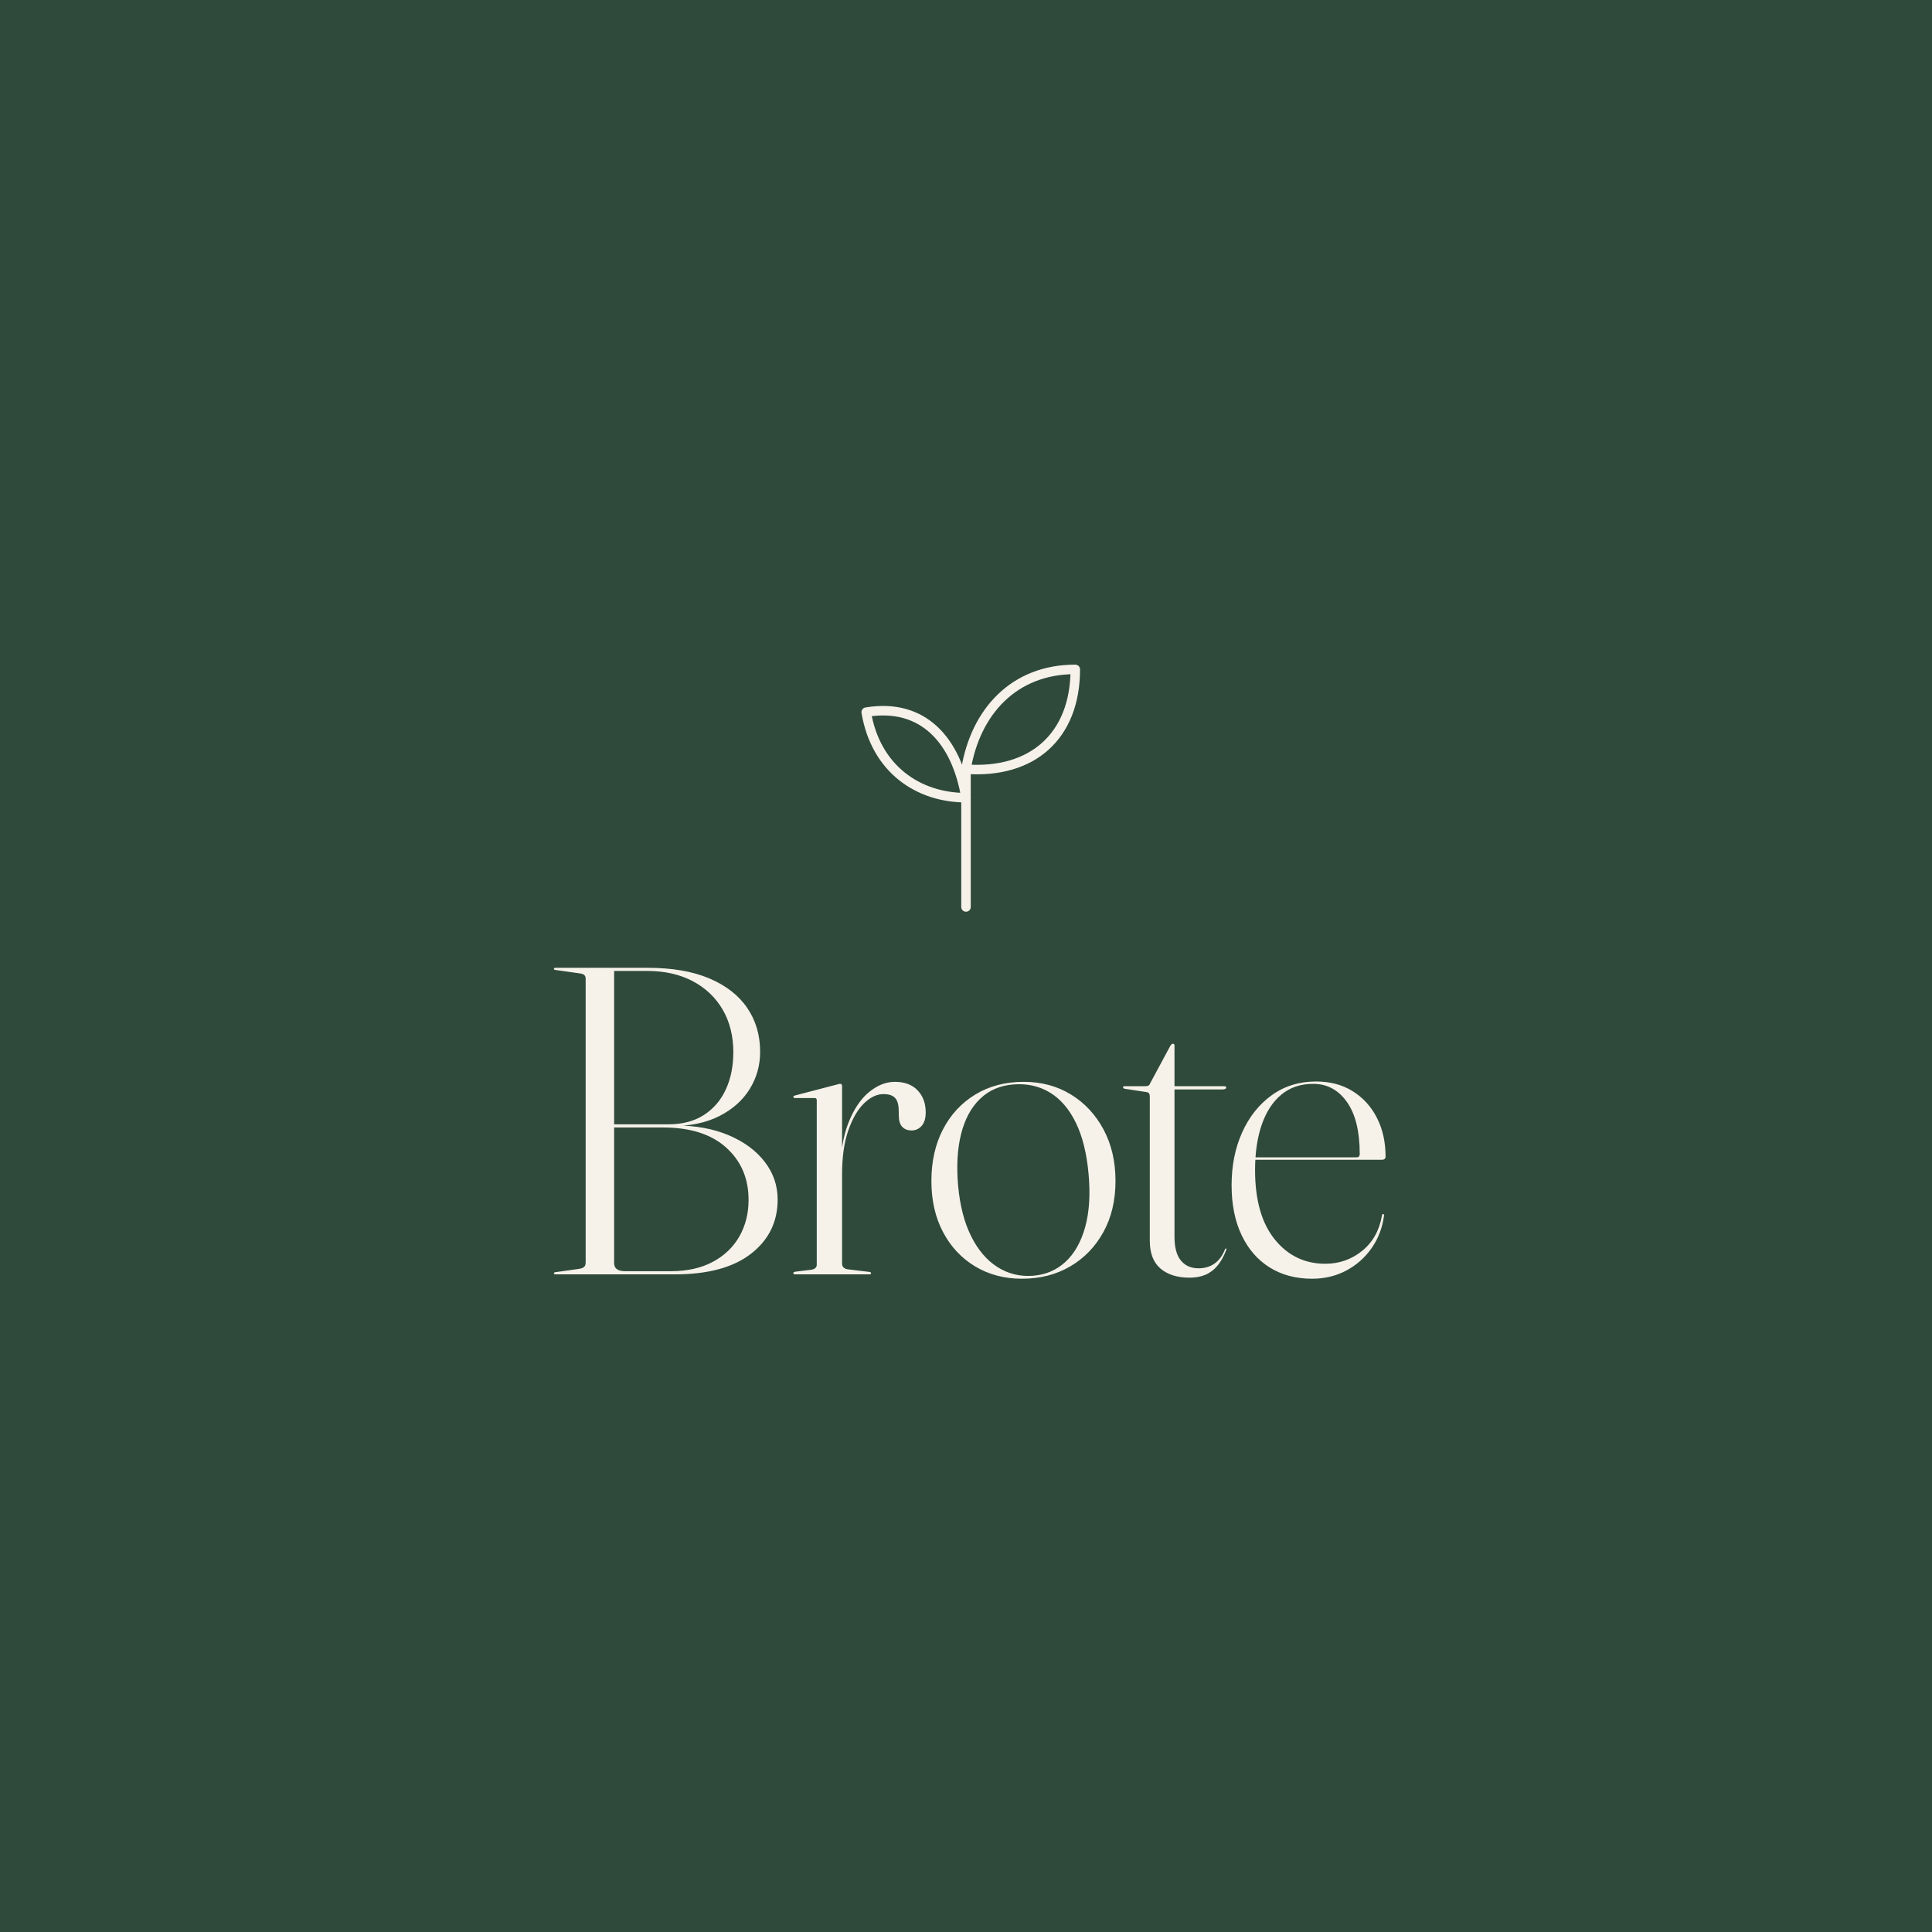
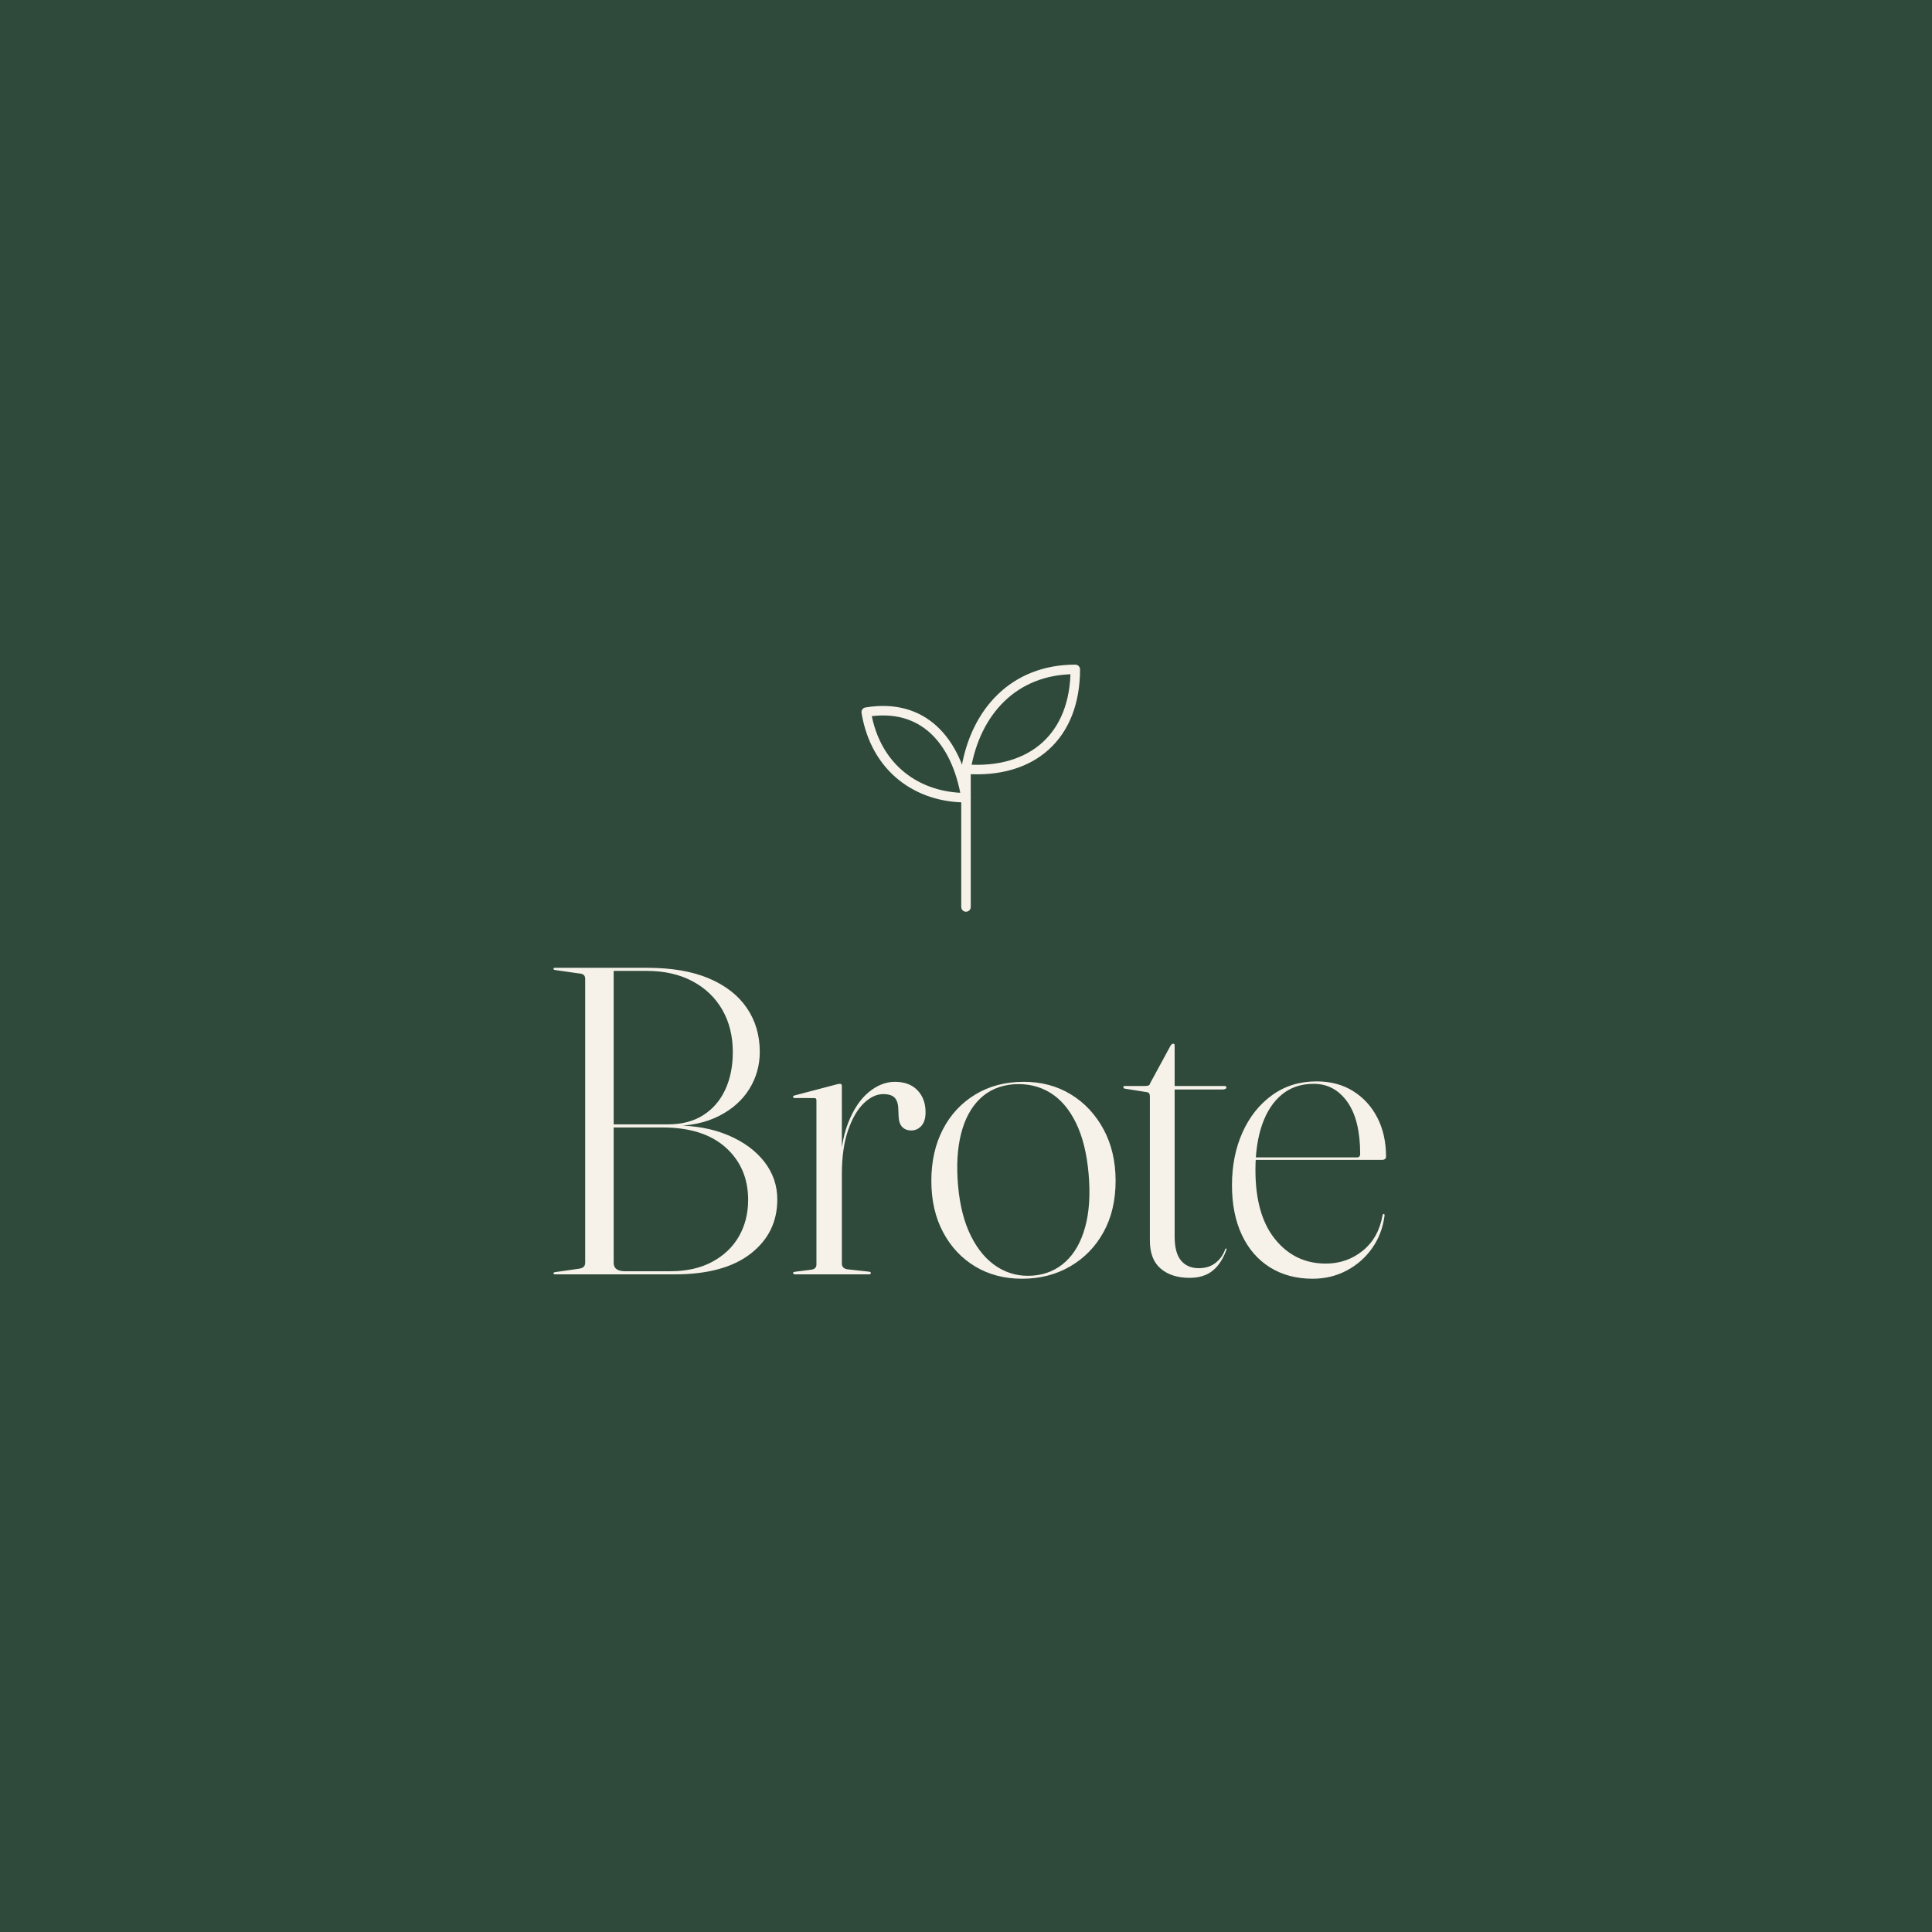
<svg xmlns="http://www.w3.org/2000/svg" width="1080" height="1080" viewBox="0 0 1080.00 1080.00">
  <rect width="100%" height="100%" fill="#2F4A3A" />
  <g transform="translate(455.00 347.63) scale(2.6562)" fill="none" stroke="#F6F2EA" stroke-width="2.0" stroke-linecap="round" stroke-linejoin="round">
    <path d="M32 60 C32 49 32 40 32 31" />
    <path d="M32 37 C22 37 13 31 11 19 C23 17 30 25 32 37 Z" />
    <path d="M32 31 C34 19 42 10 55 10 C55 24 46 32 32 31 Z" />
  </g>
-   <path transform="translate(300.46 712.37) scale(1.8)" fill="#F6F2EA" d="M74.583 -23.229Q74.583 -12.852 66.341 -6.426Q58.099 0.0 42.731 0.0H5.576Q5.331 0.0 5.209 -0.116Q5.086 -0.231 5.086 -0.326Q5.086 -0.639 5.63 -0.68L12.811 -1.686Q13.954 -1.863 14.457 -2.292Q14.96 -2.72 14.96 -3.699V-91.8Q14.96 -92.616 14.491 -93.004Q14.022 -93.391 12.811 -93.514L5.63 -94.52Q5.086 -94.561 5.086 -94.874Q5.086 -95.023 5.209 -95.112Q5.331 -95.2 5.576 -95.2H34.218Q45.587 -95.2 53.367 -91.902Q61.146 -88.604 65.144 -82.729Q69.143 -76.854 69.143 -69.088Q69.143 -62.832 65.926 -57.589Q62.71 -52.346 56.535 -49.184Q50.361 -46.022 41.48 -46.022L42.731 -46.24Q52.224 -46.24 59.398 -43.194Q66.572 -40.147 70.577 -34.938Q74.583 -29.73 74.583 -23.229ZM38.951 -45.614H22.114V-46.594H40.691Q47.138 -46.594 51.626 -49.456Q56.114 -52.319 58.466 -57.372Q60.819 -62.424 60.819 -69.006Q60.819 -76.486 57.542 -82.158Q54.264 -87.829 48.253 -91.025Q42.242 -94.221 34.109 -94.221H23.8V-3.536Q23.8 -2.217 24.671 -1.598Q25.541 -0.979 27.227 -0.979H41.426Q49.014 -0.979 54.427 -3.869Q59.84 -6.759 62.696 -11.778Q65.552 -16.796 65.552 -23.147Q65.552 -33.089 58.623 -39.352Q51.694 -45.614 38.951 -45.614Z M94.044 -31.171Q94.044 -40.637 96.54 -46.995Q99.035 -53.353 102.925 -56.569Q106.815 -59.786 110.99 -59.786Q115.532 -59.786 118.048 -57.147Q120.564 -54.509 120.564 -50.293Q120.564 -47.518 119.299 -46.104Q118.035 -44.689 116.171 -44.689Q114.39 -44.689 113.329 -45.757Q112.268 -46.825 112.214 -49.123L112.186 -50.837Q112.173 -53.53 111.085 -54.754Q109.997 -55.977 107.426 -55.977Q104.394 -55.977 101.449 -53.149Q98.505 -50.32 96.547 -44.758Q94.588 -39.195 94.588 -31.035ZM94.588 -58.507V-34.299V-3.291Q94.588 -2.625 95.01 -2.176Q95.431 -1.727 96.247 -1.578L103.02 -0.762Q103.374 -0.694 103.483 -0.612Q103.591 -0.53 103.591 -0.326Q103.591 -0.218 103.469 -0.109Q103.347 0.0 103.102 0.0H79.954Q79.764 0.0 79.587 -0.143Q79.41 -0.286 79.41 -0.381Q79.41 -0.53 79.601 -0.653Q79.791 -0.775 80.199 -0.843L85.095 -1.442Q85.938 -1.591 86.333 -2.006Q86.727 -2.421 86.727 -2.965V-54.046Q86.727 -54.332 86.598 -54.543Q86.469 -54.754 86.074 -54.754H79.818Q79.71 -54.754 79.587 -54.869Q79.465 -54.985 79.465 -55.08Q79.465 -55.284 79.587 -55.379Q79.71 -55.474 79.954 -55.542L93.174 -58.997Q93.568 -59.133 93.752 -59.146Q93.935 -59.16 94.071 -59.16Q94.343 -59.16 94.466 -58.956Q94.588 -58.752 94.588 -58.507Z M151.028 -59.786Q159.229 -59.786 165.641 -55.869Q172.054 -51.952 175.78 -45.009Q179.507 -38.066 179.507 -28.995Q179.507 -19.965 175.746 -13.131Q171.986 -6.297 165.444 -2.468Q158.902 1.36 150.484 1.36Q142.283 1.36 135.925 -2.462Q129.567 -6.283 125.95 -13.117Q122.332 -19.951 122.332 -28.995Q122.332 -38.08 125.916 -44.996Q129.499 -51.911 135.966 -55.848Q142.433 -59.786 151.028 -59.786ZM153.87 0.435Q159.8 -0.014 163.982 -3.89Q168.164 -7.766 170.082 -14.661Q171.999 -21.556 171.156 -31.035Q170.313 -40.678 167.205 -47.063Q164.097 -53.448 159.161 -56.447Q154.224 -59.446 147.9 -58.983Q141.603 -58.521 137.449 -54.509Q133.294 -50.497 131.553 -43.588Q129.812 -36.679 130.642 -27.418Q131.485 -18.21 134.695 -11.798Q137.904 -5.386 142.868 -2.251Q147.832 0.884 153.87 0.435Z M189.122 -56.603 182.349 -57.637Q182.09 -57.718 181.975 -57.807Q181.859 -57.895 181.859 -58.099Q181.859 -58.249 181.975 -58.337Q182.09 -58.426 182.186 -58.426H188.714Q189.407 -58.426 189.754 -58.63Q190.101 -58.834 190.237 -59.269L196.602 -71.101Q196.819 -71.346 196.969 -71.482Q197.119 -71.618 197.363 -71.618Q197.581 -71.618 197.703 -71.488Q197.826 -71.359 197.826 -71.101V-11.669Q197.826 -6.705 199.811 -4.291Q201.797 -1.877 205.306 -1.877Q206.693 -1.877 207.924 -2.23Q209.155 -2.584 210.215 -3.318Q211.276 -4.053 212.106 -5.168Q212.935 -6.283 213.52 -7.807Q213.656 -8.079 213.847 -8.024Q214.037 -7.97 213.901 -7.589Q212.772 -4.61 211.174 -2.693Q209.576 -0.775 207.434 0.129Q205.292 1.034 202.531 1.034Q196.819 1.034 193.487 -1.795Q190.155 -4.624 190.155 -10.472V-55.27Q190.155 -55.828 189.938 -56.182Q189.72 -56.535 189.122 -56.603ZM194.888 -57.419 195.051 -58.426H213.303Q213.643 -58.426 213.758 -58.324Q213.874 -58.222 213.874 -57.99Q213.874 -57.732 213.547 -57.576Q213.221 -57.419 212.595 -57.419Z M263.378 -36.557Q263.378 -36.094 263.072 -35.836Q262.766 -35.578 262.235 -35.578H220.538V-36.339H254.347Q255.354 -36.339 255.354 -37.4Q255.354 -47.913 251.376 -53.536Q247.398 -59.16 240.883 -59.16Q235.076 -59.16 231.064 -55.862Q227.052 -52.564 224.951 -46.553Q222.85 -40.542 222.85 -32.395Q222.85 -18.428 228.956 -10.86Q235.063 -3.291 244.664 -3.291Q251.179 -3.291 256.122 -7.31Q261.066 -11.329 262.263 -18.306Q262.317 -18.537 262.405 -18.639Q262.494 -18.741 262.562 -18.741Q262.711 -18.741 262.827 -18.632Q262.943 -18.523 262.888 -18.17Q262.127 -12.539 259.033 -8.126Q255.939 -3.713 251.165 -1.176Q246.391 1.36 240.557 1.36Q232.995 1.36 227.378 -2.149Q221.762 -5.658 218.661 -12.199Q215.56 -18.741 215.56 -27.69Q215.56 -36.802 218.838 -44.084Q222.115 -51.367 228.024 -55.631Q233.934 -59.894 241.808 -59.894Q248.323 -59.894 253.157 -56.889Q257.992 -53.883 260.685 -48.62Q263.378 -43.357 263.378 -36.557Z" />
+   <path transform="translate(300.16 712.37) scale(1.8)" fill="#F6F2EA" d="M74.639 -23.255Q74.639 -12.853 66.375 -6.426Q58.111 0.0 42.805 0.0H5.599Q5.323 0.0 5.218 -0.138Q5.114 -0.275 5.114 -0.279Q5.114 -0.624 5.666 -0.694L12.797 -1.713Q13.955 -1.85 14.466 -2.294Q14.978 -2.738 14.978 -3.692V-91.779Q14.978 -92.598 14.5 -93.008Q14.022 -93.418 12.797 -93.487L5.666 -94.506Q5.114 -94.576 5.114 -94.921Q5.114 -94.993 5.218 -95.096Q5.323 -95.2 5.599 -95.2H34.236Q45.663 -95.2 53.417 -91.902Q61.172 -88.603 65.185 -82.72Q69.199 -76.838 69.199 -69.085Q69.199 -62.826 65.967 -57.589Q62.735 -52.352 56.542 -49.19Q50.349 -46.027 41.499 -46.027L42.806 -46.238Q52.263 -46.238 59.438 -43.178Q66.614 -40.119 70.626 -34.951Q74.639 -29.783 74.639 -23.255ZM38.993 -45.616H22.119V-46.58H40.684Q47.147 -46.58 51.638 -49.435Q56.129 -52.29 58.476 -57.355Q60.824 -62.42 60.824 -69.016Q60.824 -76.493 57.56 -82.169Q54.297 -87.845 48.279 -91.04Q42.26 -94.234 34.163 -94.234H23.826V-3.562Q23.826 -2.264 24.715 -1.615Q25.604 -0.966 27.314 -0.966H41.443Q48.994 -0.966 54.434 -3.888Q59.874 -6.81 62.729 -11.805Q65.585 -16.8 65.585 -23.12Q65.585 -33.111 58.649 -39.363Q51.713 -45.616 38.993 -45.616Z M94.138 -31.229Q94.138 -40.613 96.622 -46.972Q99.106 -53.332 103.019 -56.563Q106.932 -59.794 111.152 -59.794Q115.646 -59.794 118.166 -57.174Q120.685 -54.554 120.685 -50.334Q120.685 -47.543 119.392 -46.114Q118.099 -44.684 116.261 -44.684Q114.49 -44.684 113.435 -45.773Q112.379 -46.863 112.312 -49.176L112.244 -50.81Q112.244 -53.529 111.189 -54.753Q110.135 -55.977 107.55 -55.977Q104.488 -55.977 101.528 -53.155Q98.568 -50.334 96.629 -44.759Q94.69 -39.184 94.69 -31.025ZM94.688 -58.492 94.69 -34.388V-3.285Q94.69 -2.601 95.134 -2.157Q95.578 -1.713 96.33 -1.577L103.129 -0.829Q103.54 -0.761 103.611 -0.657Q103.681 -0.553 103.681 -0.346Q103.681 -0.275 103.577 -0.138Q103.472 0.0 103.196 0.0H80.063Q79.855 0.0 79.683 -0.171Q79.511 -0.343 79.511 -0.414Q79.511 -0.552 79.682 -0.656Q79.854 -0.759 80.333 -0.828L85.156 -1.441Q86.043 -1.578 86.419 -1.988Q86.794 -2.398 86.794 -3.014V-54.056Q86.794 -54.333 86.657 -54.539Q86.519 -54.745 86.175 -54.745L79.922 -54.746Q79.85 -54.746 79.678 -54.883Q79.507 -55.02 79.507 -55.091Q79.507 -55.297 79.644 -55.4Q79.782 -55.504 80.058 -55.574L93.235 -59.041Q93.65 -59.112 93.824 -59.147Q93.998 -59.181 94.137 -59.181Q94.412 -59.181 94.55 -58.976Q94.688 -58.77 94.688 -58.492Z M151.196 -59.794Q159.429 -59.794 165.826 -55.882Q172.222 -51.971 175.964 -45.033Q179.705 -38.094 179.705 -29.047Q179.705 -19.933 175.964 -13.13Q172.222 -6.327 165.622 -2.483Q159.023 1.361 150.653 1.361Q142.419 1.361 136.091 -2.449Q129.762 -6.259 126.122 -13.096Q122.482 -19.933 122.482 -29.048Q122.482 -38.094 126.054 -44.999Q129.627 -51.903 136.125 -55.848Q142.623 -59.794 151.196 -59.794ZM154.06 0.392Q159.98 -0.086 164.162 -3.929Q168.345 -7.772 170.248 -14.674Q172.15 -21.575 171.332 -31.092Q170.513 -40.677 167.382 -47.067Q164.251 -53.458 159.318 -56.448Q154.385 -59.439 148.059 -59.028Q141.733 -58.55 137.585 -54.538Q133.436 -50.526 131.702 -43.624Q129.969 -36.723 130.787 -27.477Q131.606 -18.23 134.838 -11.806Q138.071 -5.382 143.038 -2.256Q148.005 0.87 154.06 0.392Z M189.388 -56.586 182.533 -57.674Q182.322 -57.743 182.217 -57.847Q182.113 -57.951 182.113 -58.089Q182.113 -58.296 182.217 -58.399Q182.321 -58.503 182.393 -58.503H188.912Q189.666 -58.503 190.009 -58.708Q190.353 -58.914 190.423 -59.327L196.802 -71.08Q197.008 -71.357 197.18 -71.495Q197.353 -71.633 197.56 -71.633Q197.767 -71.633 197.905 -71.529Q198.042 -71.425 198.042 -71.082V-11.708Q198.042 -6.678 200.015 -4.297Q201.987 -1.917 205.523 -1.917Q206.956 -1.917 208.18 -2.259Q209.405 -2.6 210.458 -3.349Q211.51 -4.098 212.359 -5.184Q213.209 -6.27 213.754 -7.827Q213.893 -8.098 214.063 -8.028Q214.234 -7.959 214.099 -7.549Q213.016 -4.629 211.417 -2.691Q209.819 -0.753 207.673 0.167Q205.527 1.087 202.734 1.087Q197.087 1.087 193.718 -1.771Q190.35 -4.63 190.35 -10.483V-55.283Q190.35 -55.831 190.144 -56.174Q189.938 -56.516 189.388 -56.586ZM195.108 -57.401 195.311 -58.503H213.476Q213.888 -58.503 213.992 -58.365Q214.096 -58.228 214.096 -58.022Q214.096 -57.746 213.753 -57.574Q213.409 -57.401 212.79 -57.401Z M263.691 -36.529Q263.691 -36.111 263.379 -35.834Q263.067 -35.557 262.511 -35.557H220.814V-36.317H254.627Q255.657 -36.317 255.657 -37.413Q255.657 -47.947 251.677 -53.557Q247.696 -59.167 241.23 -59.167Q235.381 -59.167 231.366 -55.868Q227.351 -52.57 225.241 -46.586Q223.131 -40.602 223.131 -32.376Q223.131 -18.436 229.254 -10.889Q235.377 -3.342 244.971 -3.342Q251.503 -3.342 256.435 -7.318Q261.367 -11.295 262.593 -18.292Q262.663 -18.5 262.732 -18.637Q262.802 -18.774 262.873 -18.774Q263.012 -18.774 263.149 -18.67Q263.286 -18.565 263.218 -18.155Q262.471 -12.512 259.375 -8.126Q256.279 -3.74 251.481 -1.19Q246.683 1.361 240.897 1.361Q233.341 1.361 227.691 -2.144Q222.041 -5.648 218.944 -12.179Q215.846 -18.71 215.846 -27.69Q215.846 -36.804 219.113 -44.082Q222.379 -51.359 228.3 -55.644Q234.221 -59.929 242.116 -59.929Q248.649 -59.929 253.481 -56.903Q258.314 -53.876 261.002 -48.638Q263.691 -43.4 263.691 -36.529Z" />
</svg>
